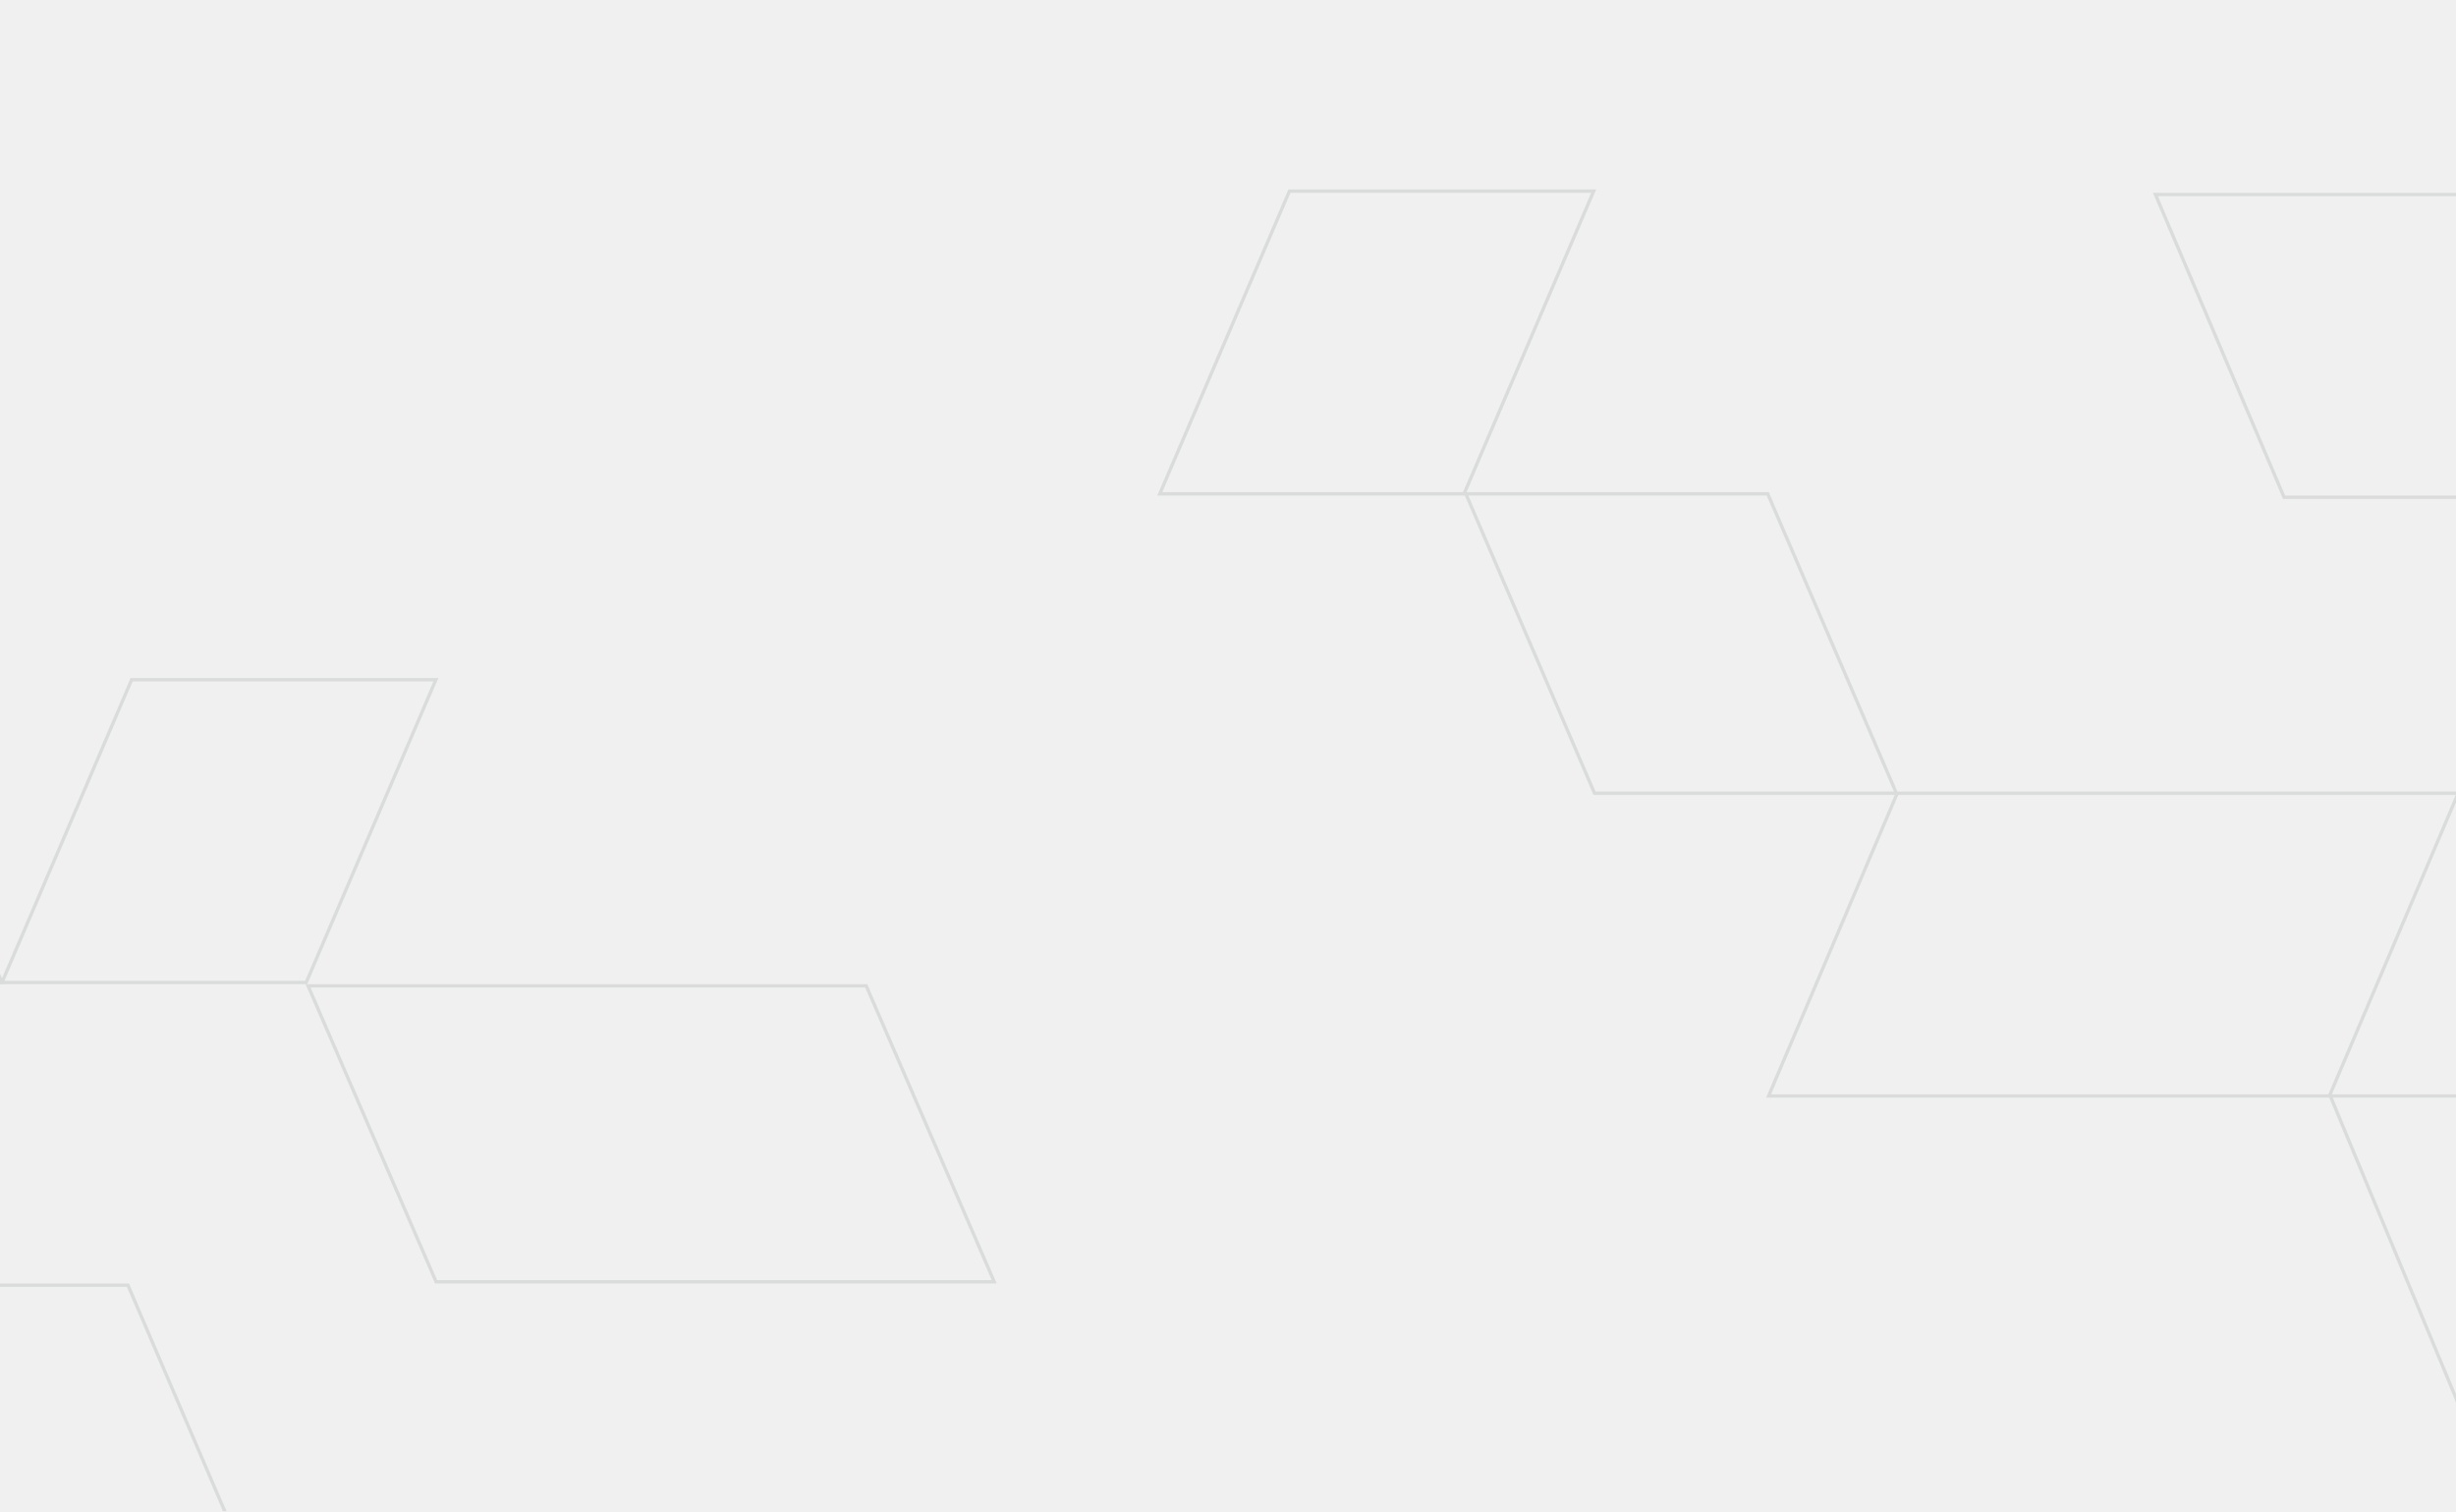
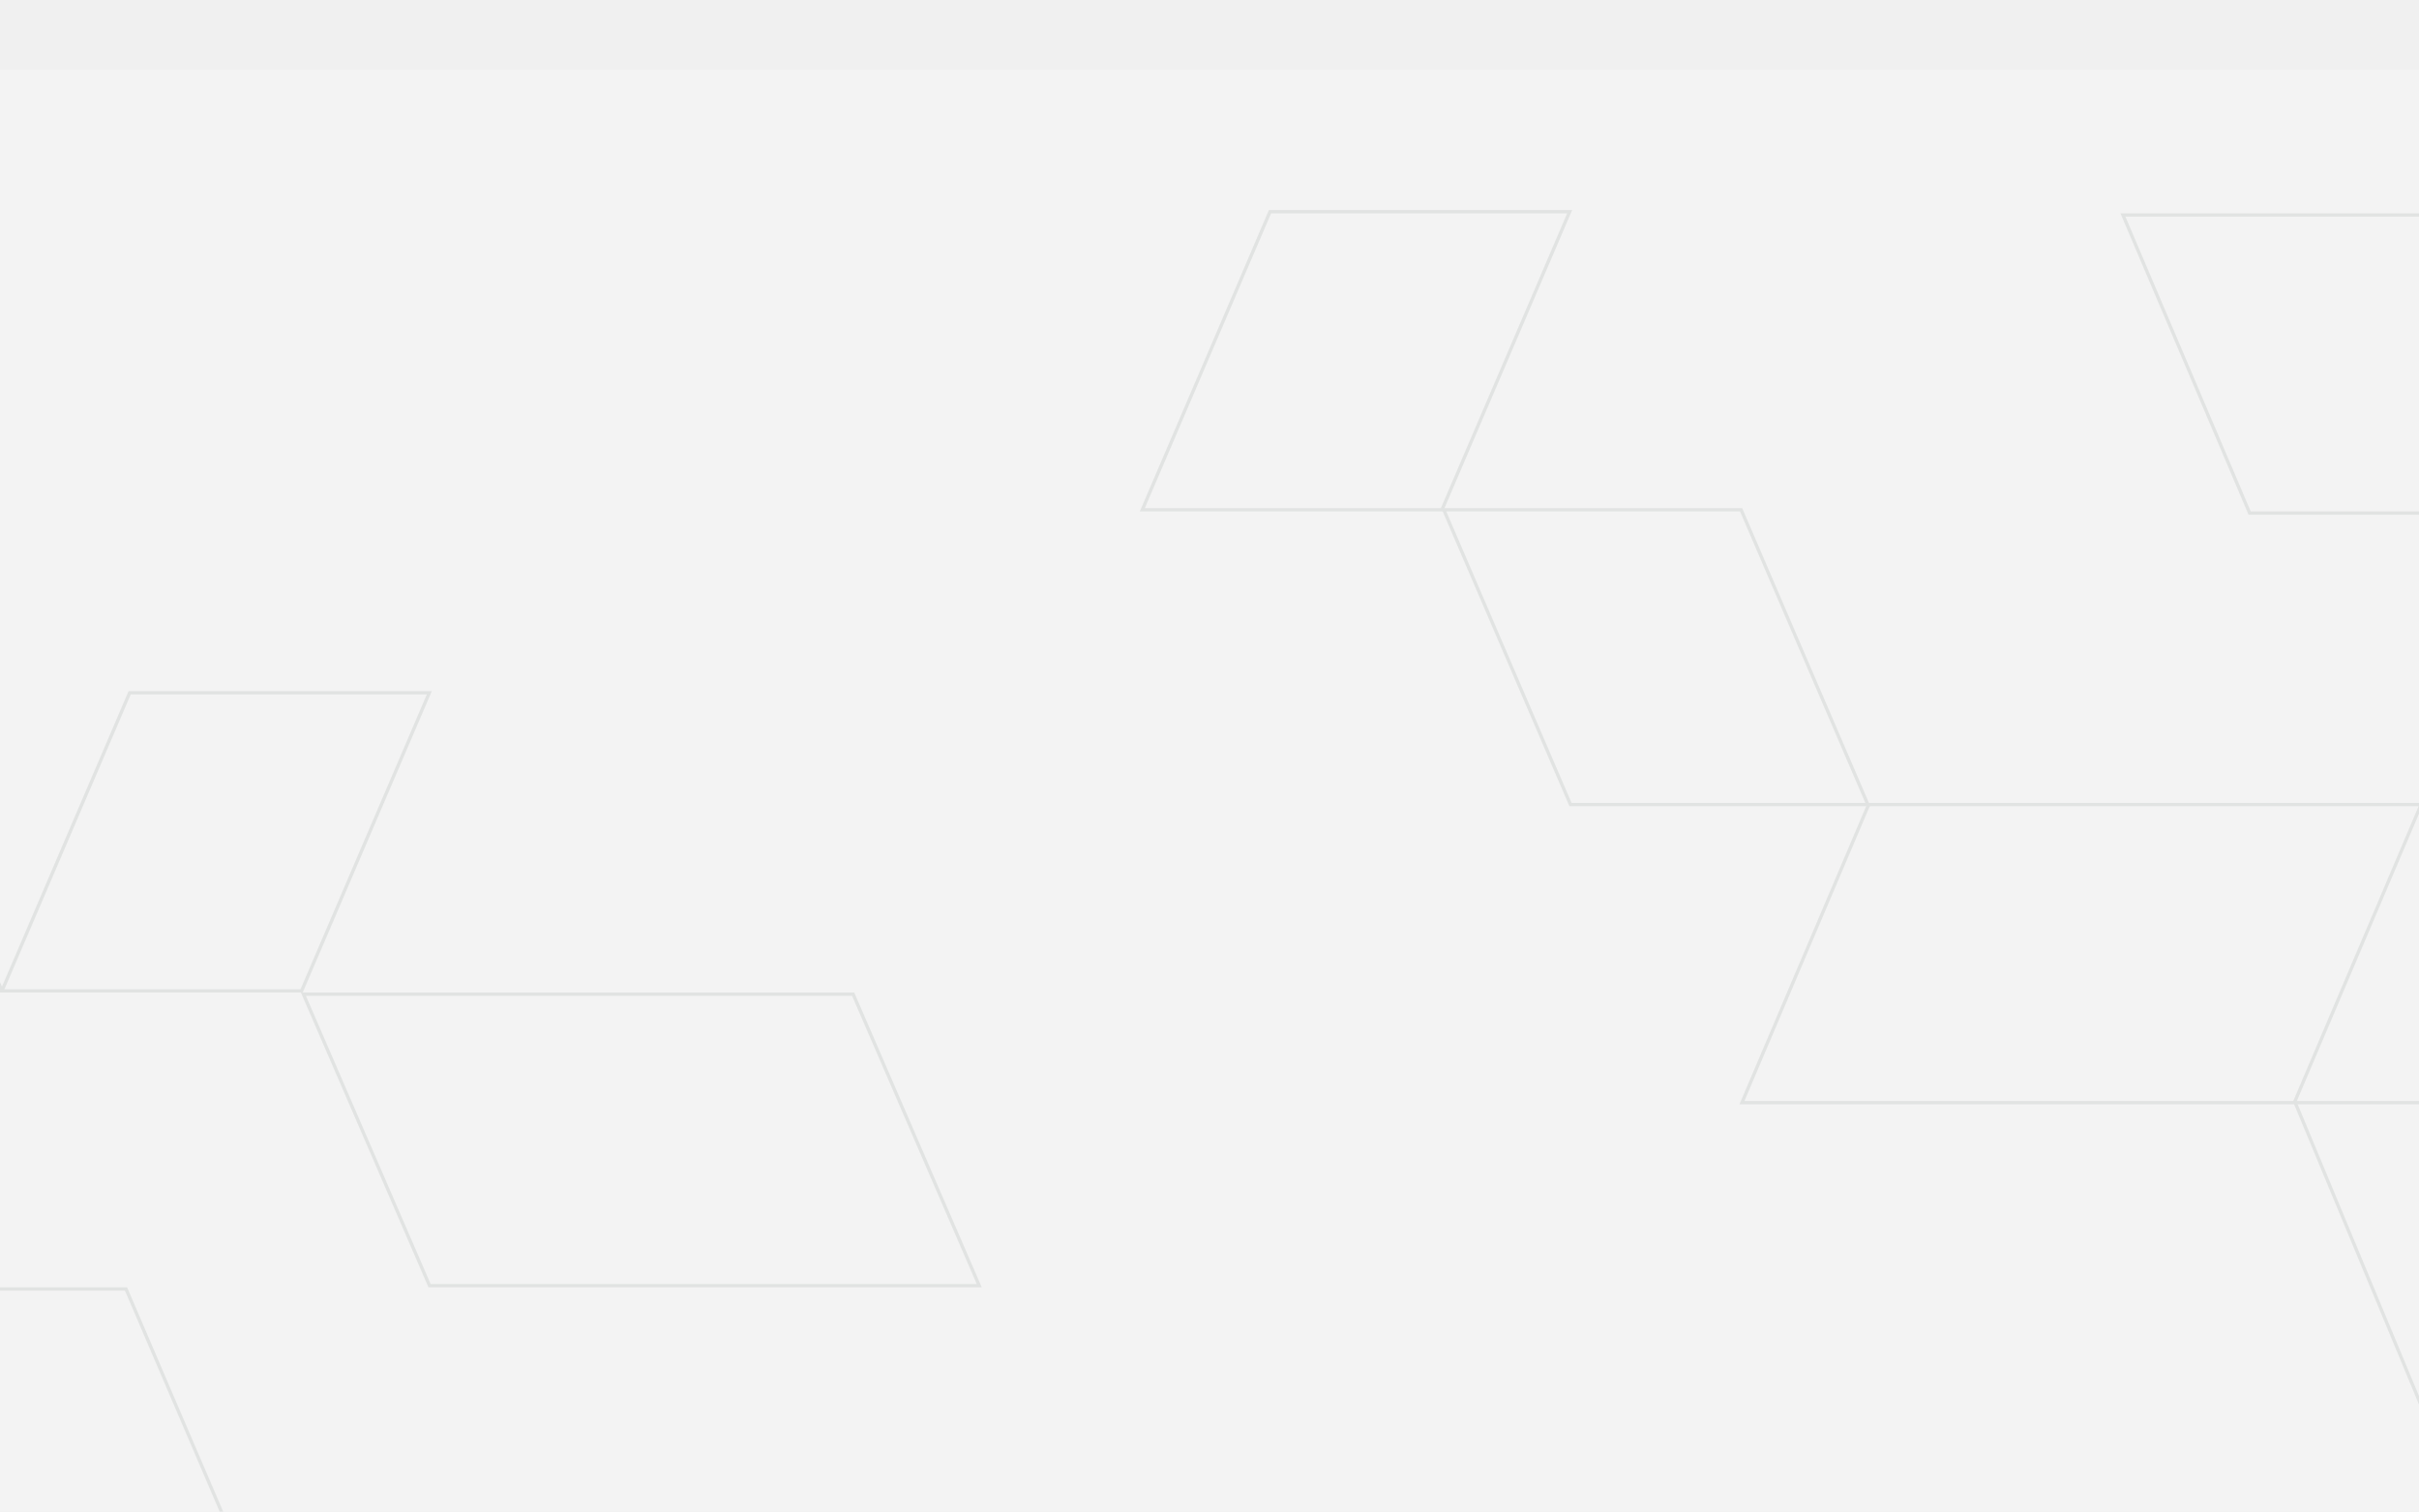
- <svg xmlns="http://www.w3.org/2000/svg" width="1440" height="886" viewBox="0 0 1440 886" fill="none">
-   <g clip-path="url(#clip0_38064_57134)">
-     <path d="M1768.49 467.033H1441.25L1516.32 291.511H1843.57L1768.49 467.033Z" stroke="#DADCDB" stroke-width="1.972" stroke-miterlimit="10" />
-     <path d="M1365.8 642.556H1036.96L1112.39 465.062H1441.25L1365.8 642.556Z" stroke="#DADCDB" stroke-width="1.972" stroke-miterlimit="10" />
-     <path d="M1441.76 823.994H1770.6L1695.17 642.556H1366.31L1441.76 823.994Z" stroke="#DADCDB" stroke-width="1.972" stroke-miterlimit="10" />
-     <path d="M934.898 465.061H1111.9L1036.47 289.539H859.467L934.898 465.061Z" stroke="#DADCDB" stroke-width="1.972" stroke-miterlimit="10" />
-     <path d="M1339.19 291.511H1516.2L1440.76 114.017H1263.76L1339.19 291.511Z" stroke="#DADCDB" stroke-width="1.972" stroke-miterlimit="10" />
-     <path d="M858.388 289.539H680L756.021 112.045H934.409L858.388 289.539Z" stroke="#DADCDB" stroke-width="1.972" stroke-miterlimit="10" />
-     <path d="M255.707 751.529H582.944L507.882 577.979H180.624L255.707 751.529Z" stroke="#DADCDB" stroke-width="1.972" stroke-miterlimit="10" />
-     <path d="M-175.848 576.006H1.157L-74.274 398.512H-251.279L-175.848 576.006Z" stroke="#DADCDB" stroke-width="1.972" stroke-miterlimit="10" />
-     <path d="M-27.346 930.995H151.042L75.021 753.501H-103.367L-27.346 930.995Z" stroke="#DADCDB" stroke-width="1.972" stroke-miterlimit="10" />
-     <path d="M179.545 576.006H1.157L77.178 398.512H255.566L179.545 576.006Z" stroke="#DADCDB" stroke-width="1.972" stroke-miterlimit="10" />
+ <svg xmlns="http://www.w3.org/2000/svg" width="1440" height="900" viewBox="0 0 1440 900" fill="none">
+   <g clip-path="url(#clip0_38376_137106)">
+     <path d="M1768.49 481.033H1441.25L1516.32 305.511H1843.57L1768.49 481.033Z" stroke="#DADCDB" stroke-width="1.972" stroke-miterlimit="10" />
+     <path d="M1365.8 656.556H1036.96L1112.39 479.062H1441.25L1365.8 656.556Z" stroke="#DADCDB" stroke-width="1.972" stroke-miterlimit="10" />
+     <path d="M1441.76 837.994H1770.6L1695.17 656.556H1366.31L1441.76 837.994Z" stroke="#DADCDB" stroke-width="1.972" stroke-miterlimit="10" />
+     <path d="M934.898 479.061H1111.9L1036.47 303.539H859.467L934.898 479.061Z" stroke="#DADCDB" stroke-width="1.972" stroke-miterlimit="10" />
+     <path d="M1339.19 305.511H1516.2L1440.76 128.017H1263.76L1339.19 305.511Z" stroke="#DADCDB" stroke-width="1.972" stroke-miterlimit="10" />
+     <path d="M858.388 303.539H680L756.021 126.045H934.409L858.388 303.539Z" stroke="#DADCDB" stroke-width="1.972" stroke-miterlimit="10" />
+     <path d="M255.707 765.529H582.944L507.882 591.979H180.624L255.707 765.529Z" stroke="#DADCDB" stroke-width="1.972" stroke-miterlimit="10" />
+     <path d="M-175.848 590.006H1.157L-74.274 412.512H-251.279L-175.848 590.006Z" stroke="#DADCDB" stroke-width="1.972" stroke-miterlimit="10" />
+     <path d="M-27.346 944.995H151.042L75.021 767.501H-103.367L-27.346 944.995Z" stroke="#DADCDB" stroke-width="1.972" stroke-miterlimit="10" />
+     <path d="M179.545 590.006H1.157L77.178 412.512H255.566L179.545 590.006Z" stroke="#DADCDB" stroke-width="1.972" stroke-miterlimit="10" />
+   </g>
+   <g filter="url(#filter0_b_38376_137106)">
+     <rect y="41.648" width="1440" height="858.352" fill="white" fill-opacity="0.2" />
  </g>
  <defs>
-     <clipPath id="clip0_38064_57134">
-       <rect width="1440" height="886" fill="white" />
+     <filter id="filter0_b_38376_137106" x="-8" y="33.648" width="1456" height="874.353" filterUnits="userSpaceOnUse" color-interpolation-filters="sRGB">
+       <feFlood flood-opacity="0" result="BackgroundImageFix" />
+       <feGaussianBlur in="BackgroundImageFix" stdDeviation="4" />
+       <feComposite in2="SourceAlpha" operator="in" result="effect1_backgroundBlur_38376_137106" />
+       <feBlend mode="normal" in="SourceGraphic" in2="effect1_backgroundBlur_38376_137106" result="shape" />
+     </filter>
+     <clipPath id="clip0_38376_137106">
+       <rect width="1440" height="900" fill="white" />
    </clipPath>
  </defs>
</svg>
